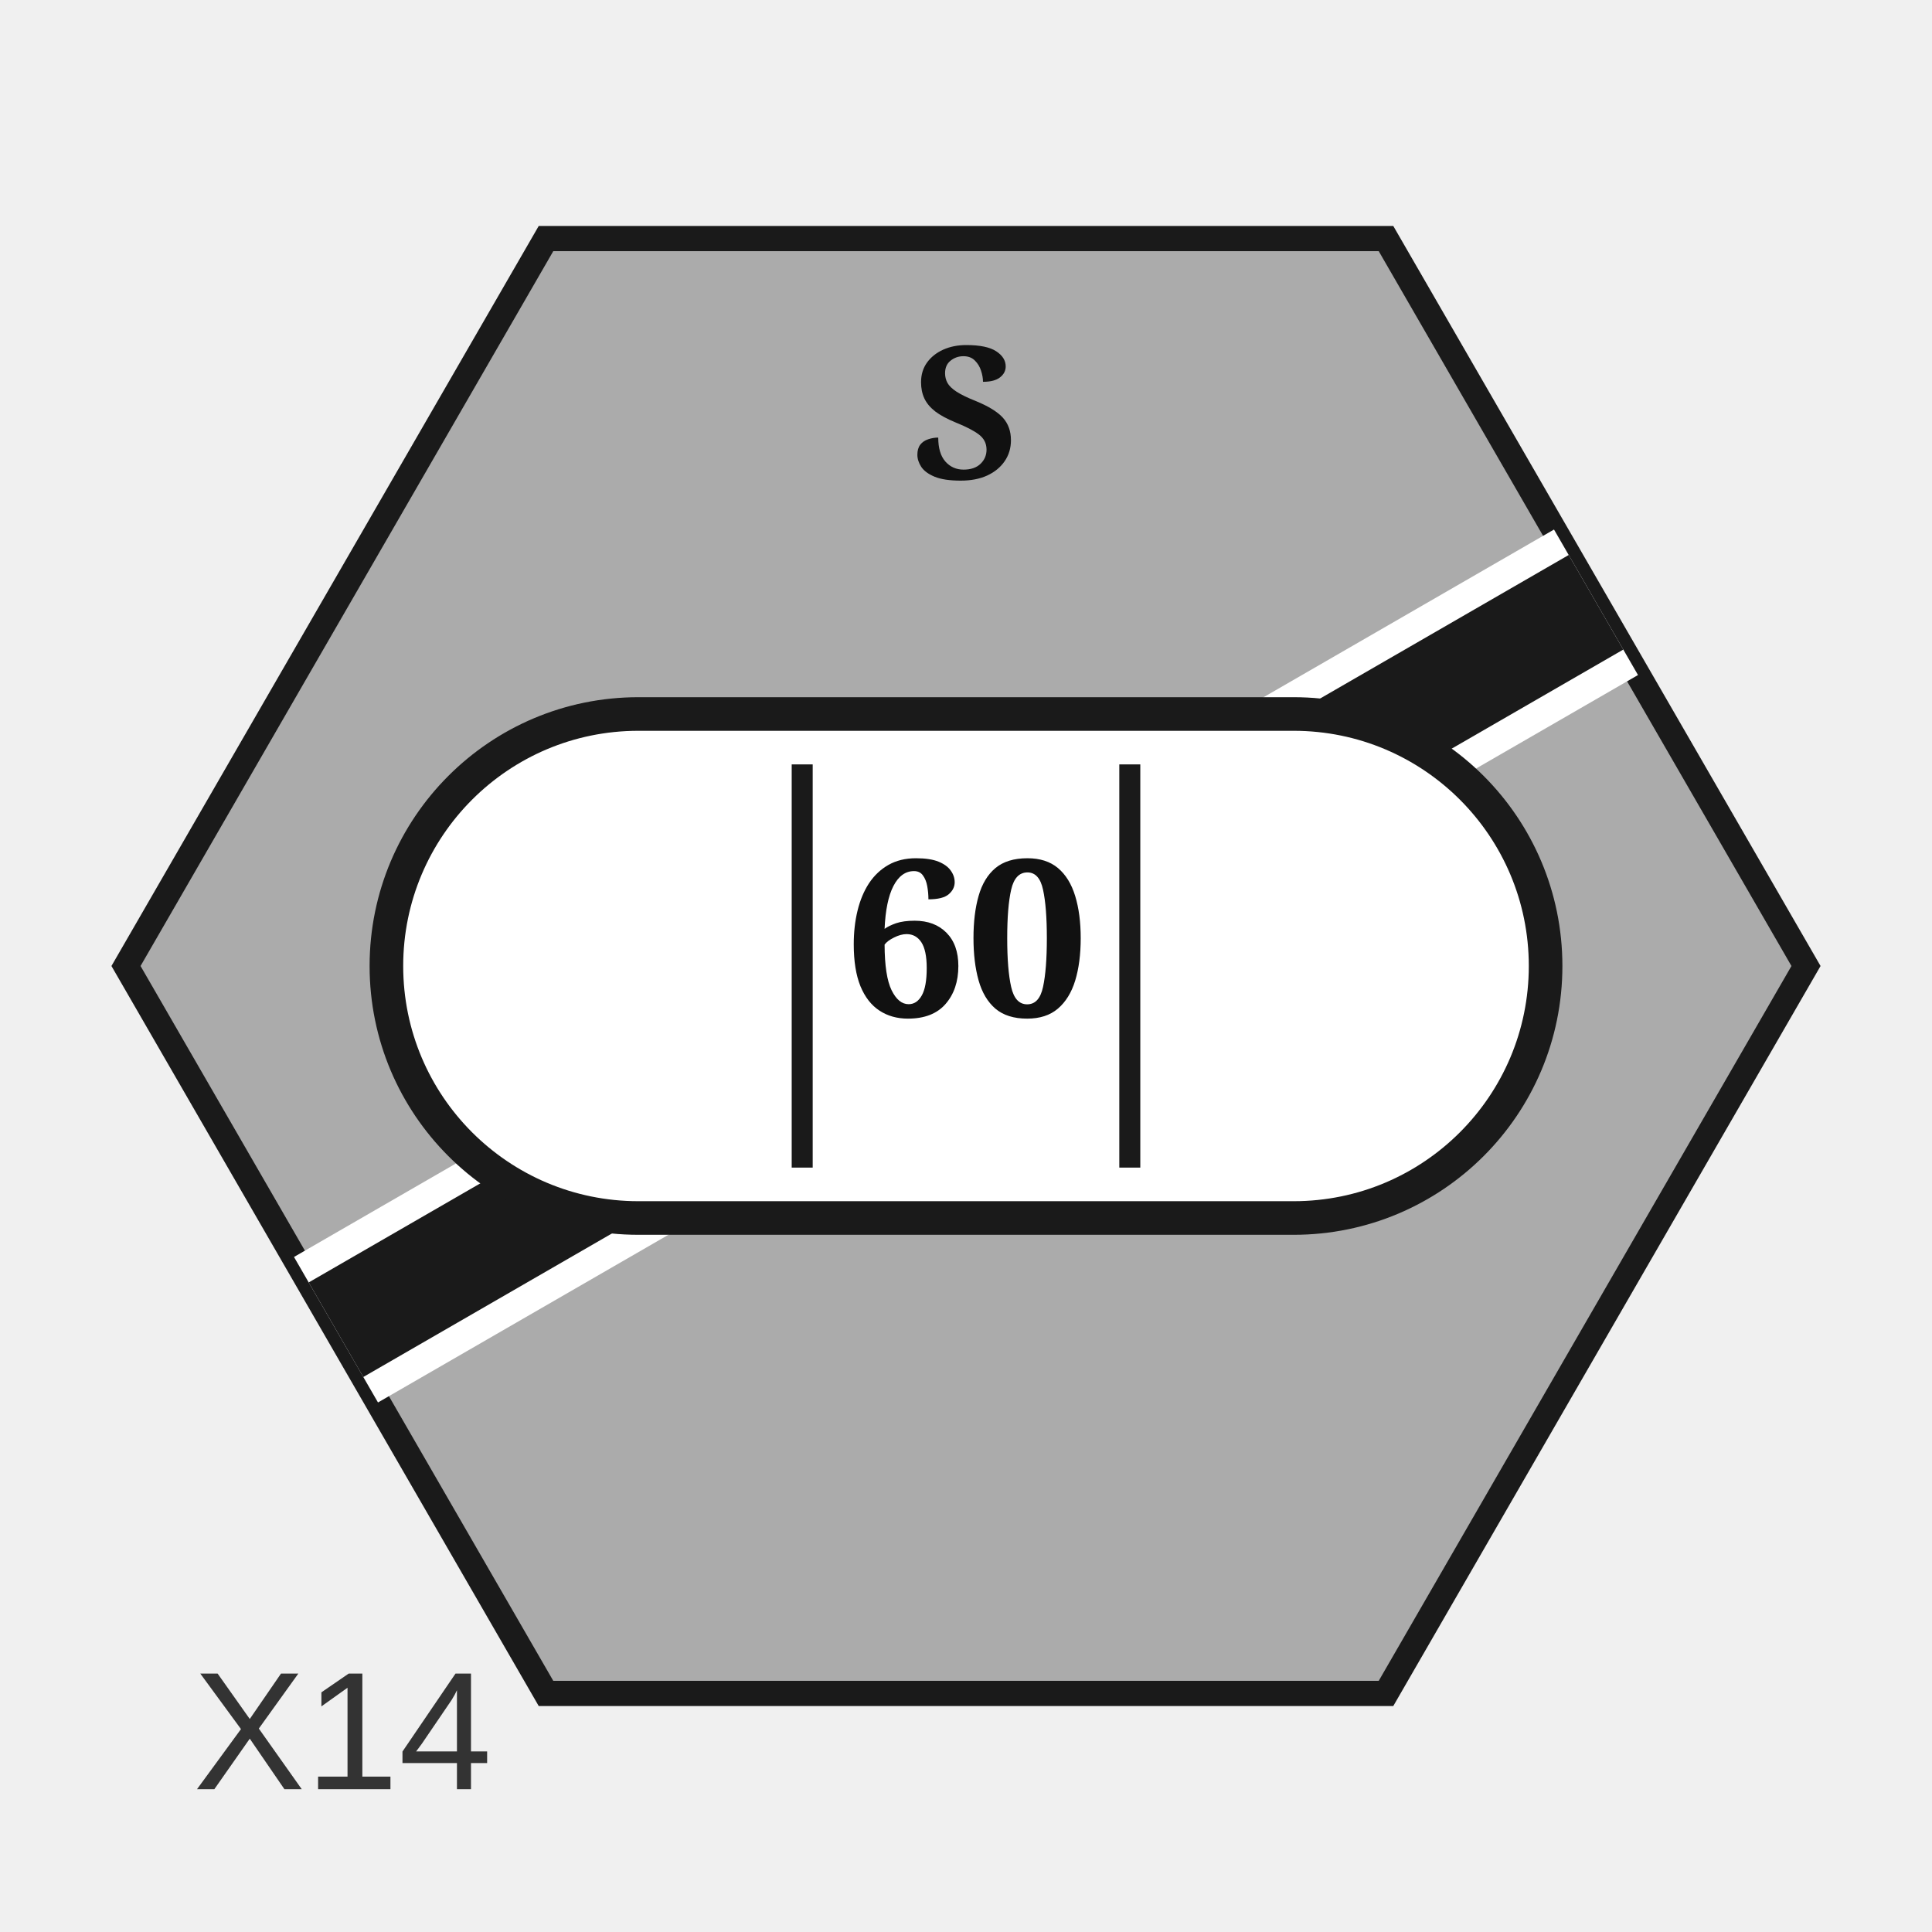
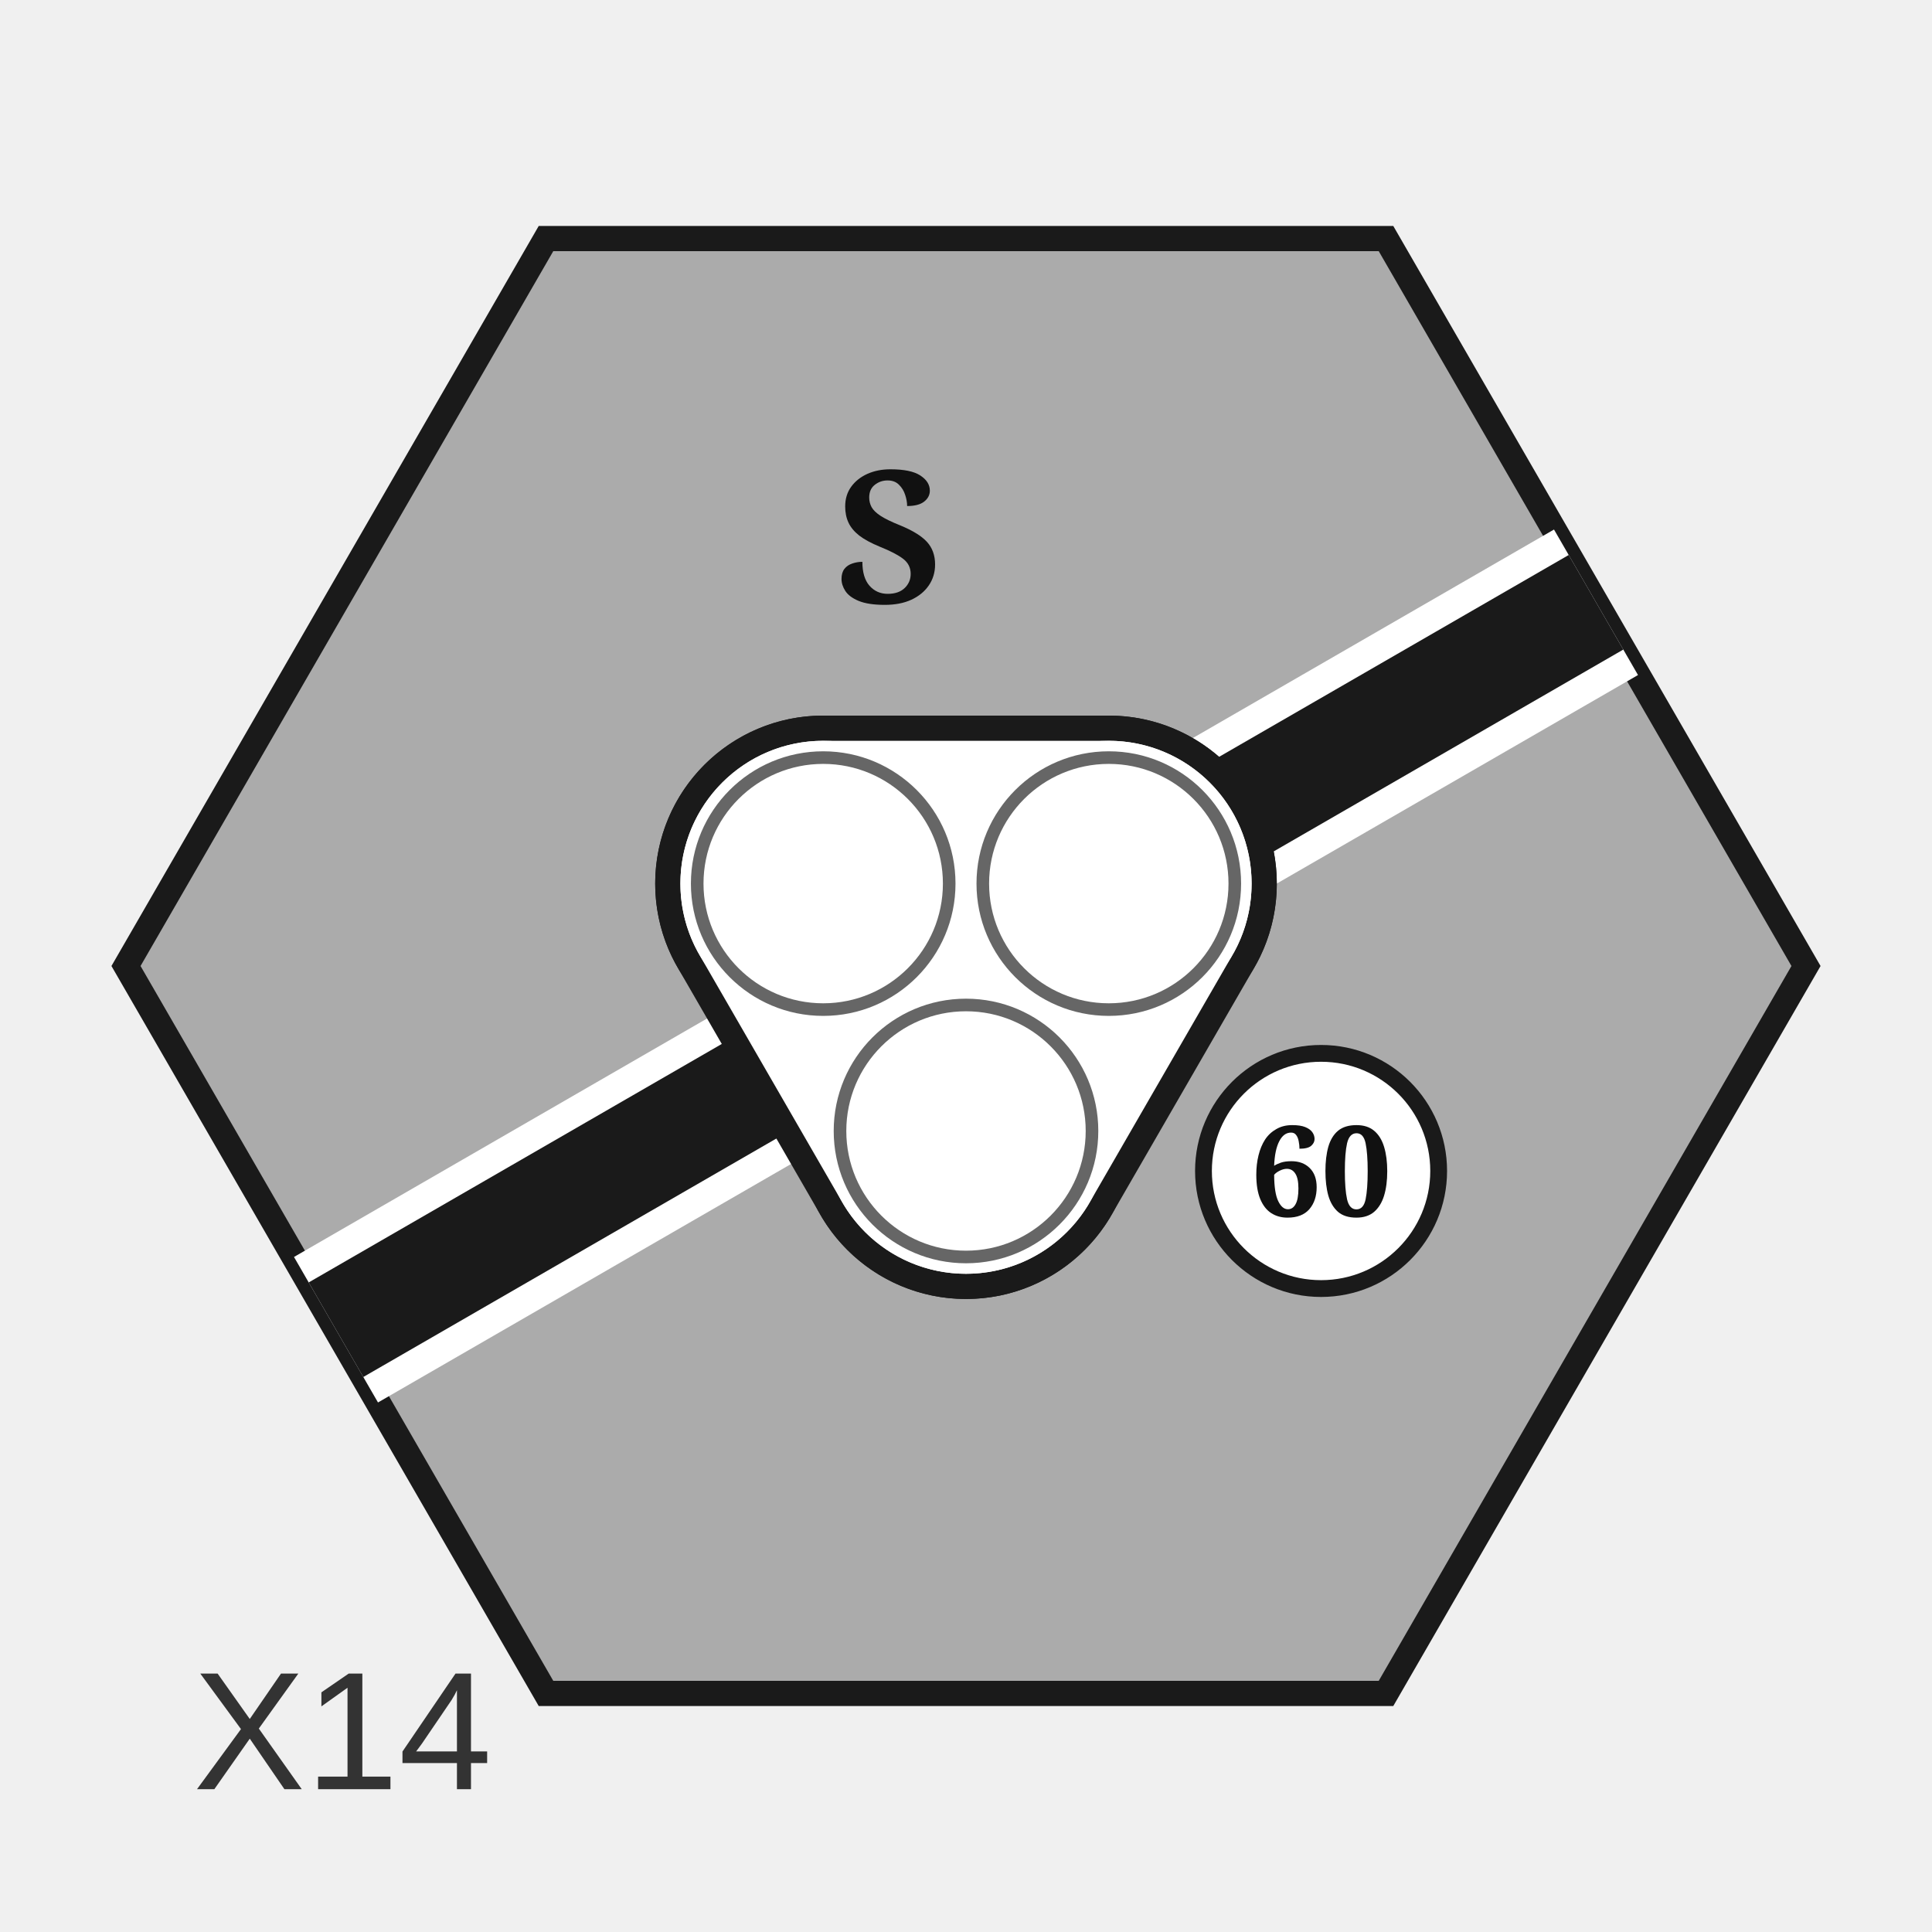
<svg xmlns="http://www.w3.org/2000/svg" viewBox="-115 -115 230 230" width="230" height="230">
  <path d="M -50.00,-86.60 L 50.00,-86.60 L 100.00,-0.00 L 50.00,86.60 L -50.00,86.60 L -100.00,0.00 Z" fill="#ABABAB" stroke="#1a1a1a" stroke-width="3" />
  <path d="M 75.00,-43.30 L 0.00,0.00" fill="none" stroke="white" stroke-width="20" stroke-linecap="butt" />
  <path d="M -75.00,43.30 L 0.00,0.00" fill="none" stroke="white" stroke-width="20" stroke-linecap="butt" />
  <path d="M 75.00,-43.30 L 0.00,0.00" fill="none" stroke="#1a1a1a" stroke-width="13" stroke-linecap="butt" />
  <path d="M -75.00,43.30 L 0.00,0.00" fill="none" stroke="#1a1a1a" stroke-width="13" stroke-linecap="butt" />
  <circle cx="0.00" cy="0.00" r="6.50" fill="#1a1a1a" />
-   <rect x="-69.00" y="-30.00" width="138.00" height="60.00" rx="30" ry="30" fill="white" stroke="#1a1a1a" stroke-width="4" />
-   <line x1="-19.50" y1="-24.00" x2="-19.50" y2="24.00" stroke="#1a1a1a" stroke-width="2.5" />
-   <line x1="19.50" y1="-24.00" x2="19.50" y2="24.00" stroke="#1a1a1a" stroke-width="2.5" />
-   <text x="0.00" y="6.00" font-family="Georgia, serif" font-size="26" font-weight="bold" text-anchor="middle" fill="#111">60</text>
-   <text x="0" y="-58" font-family="Georgia, serif" font-size="22" font-weight="bold" text-anchor="middle" fill="#111">S</text>
+   <polygon points="-17.00,-9.81 17.00,-9.81 0.00,19.64" fill="white" stroke-linejoin="round" stroke="#1a1a1a" stroke-width="40" />
+   <circle cx="-17.00" cy="-9.81" r="20" fill="#1a1a1a" />
+   <circle cx="17.00" cy="-9.81" r="20" fill="#1a1a1a" />
+   <circle cx="0.00" cy="19.64" r="20" fill="#1a1a1a" />
+   <polygon points="-17.00,-9.81 17.00,-9.81 0.00,19.64" fill="white" stroke-linejoin="round" stroke="white" stroke-width="34" />
+   <circle cx="-17.00" cy="-9.81" r="17" fill="white" />
+   <circle cx="17.00" cy="-9.81" r="17" fill="white" />
+   <circle cx="0.00" cy="19.64" r="17" fill="white" />
+   <circle cx="-17.00" cy="-9.81" r="15" fill="none" stroke="#666" stroke-width="1.5" />
+   <circle cx="17.00" cy="-9.81" r="15" fill="none" stroke="#666" stroke-width="1.5" />
+   <circle cx="0.00" cy="19.64" r="15" fill="none" stroke="#666" stroke-width="1.5" />
+   <circle cx="42.27" cy="24.40" r="14" fill="white" stroke="#1a1a1a" stroke-width="2" />
+   <text x="42.27" y="29.80" font-family="Georgia, serif" font-size="15" font-weight="bold" text-anchor="middle" fill="#111">60</text>
+   <text x="-9.03" y="-43.21" font-family="Georgia, serif" font-size="22" font-weight="bold" text-anchor="middle" fill="#111">S</text>
  <text x="-92" y="98" font-family="Arial, sans-serif" font-size="20" fill="#333">X14</text>
</svg>
